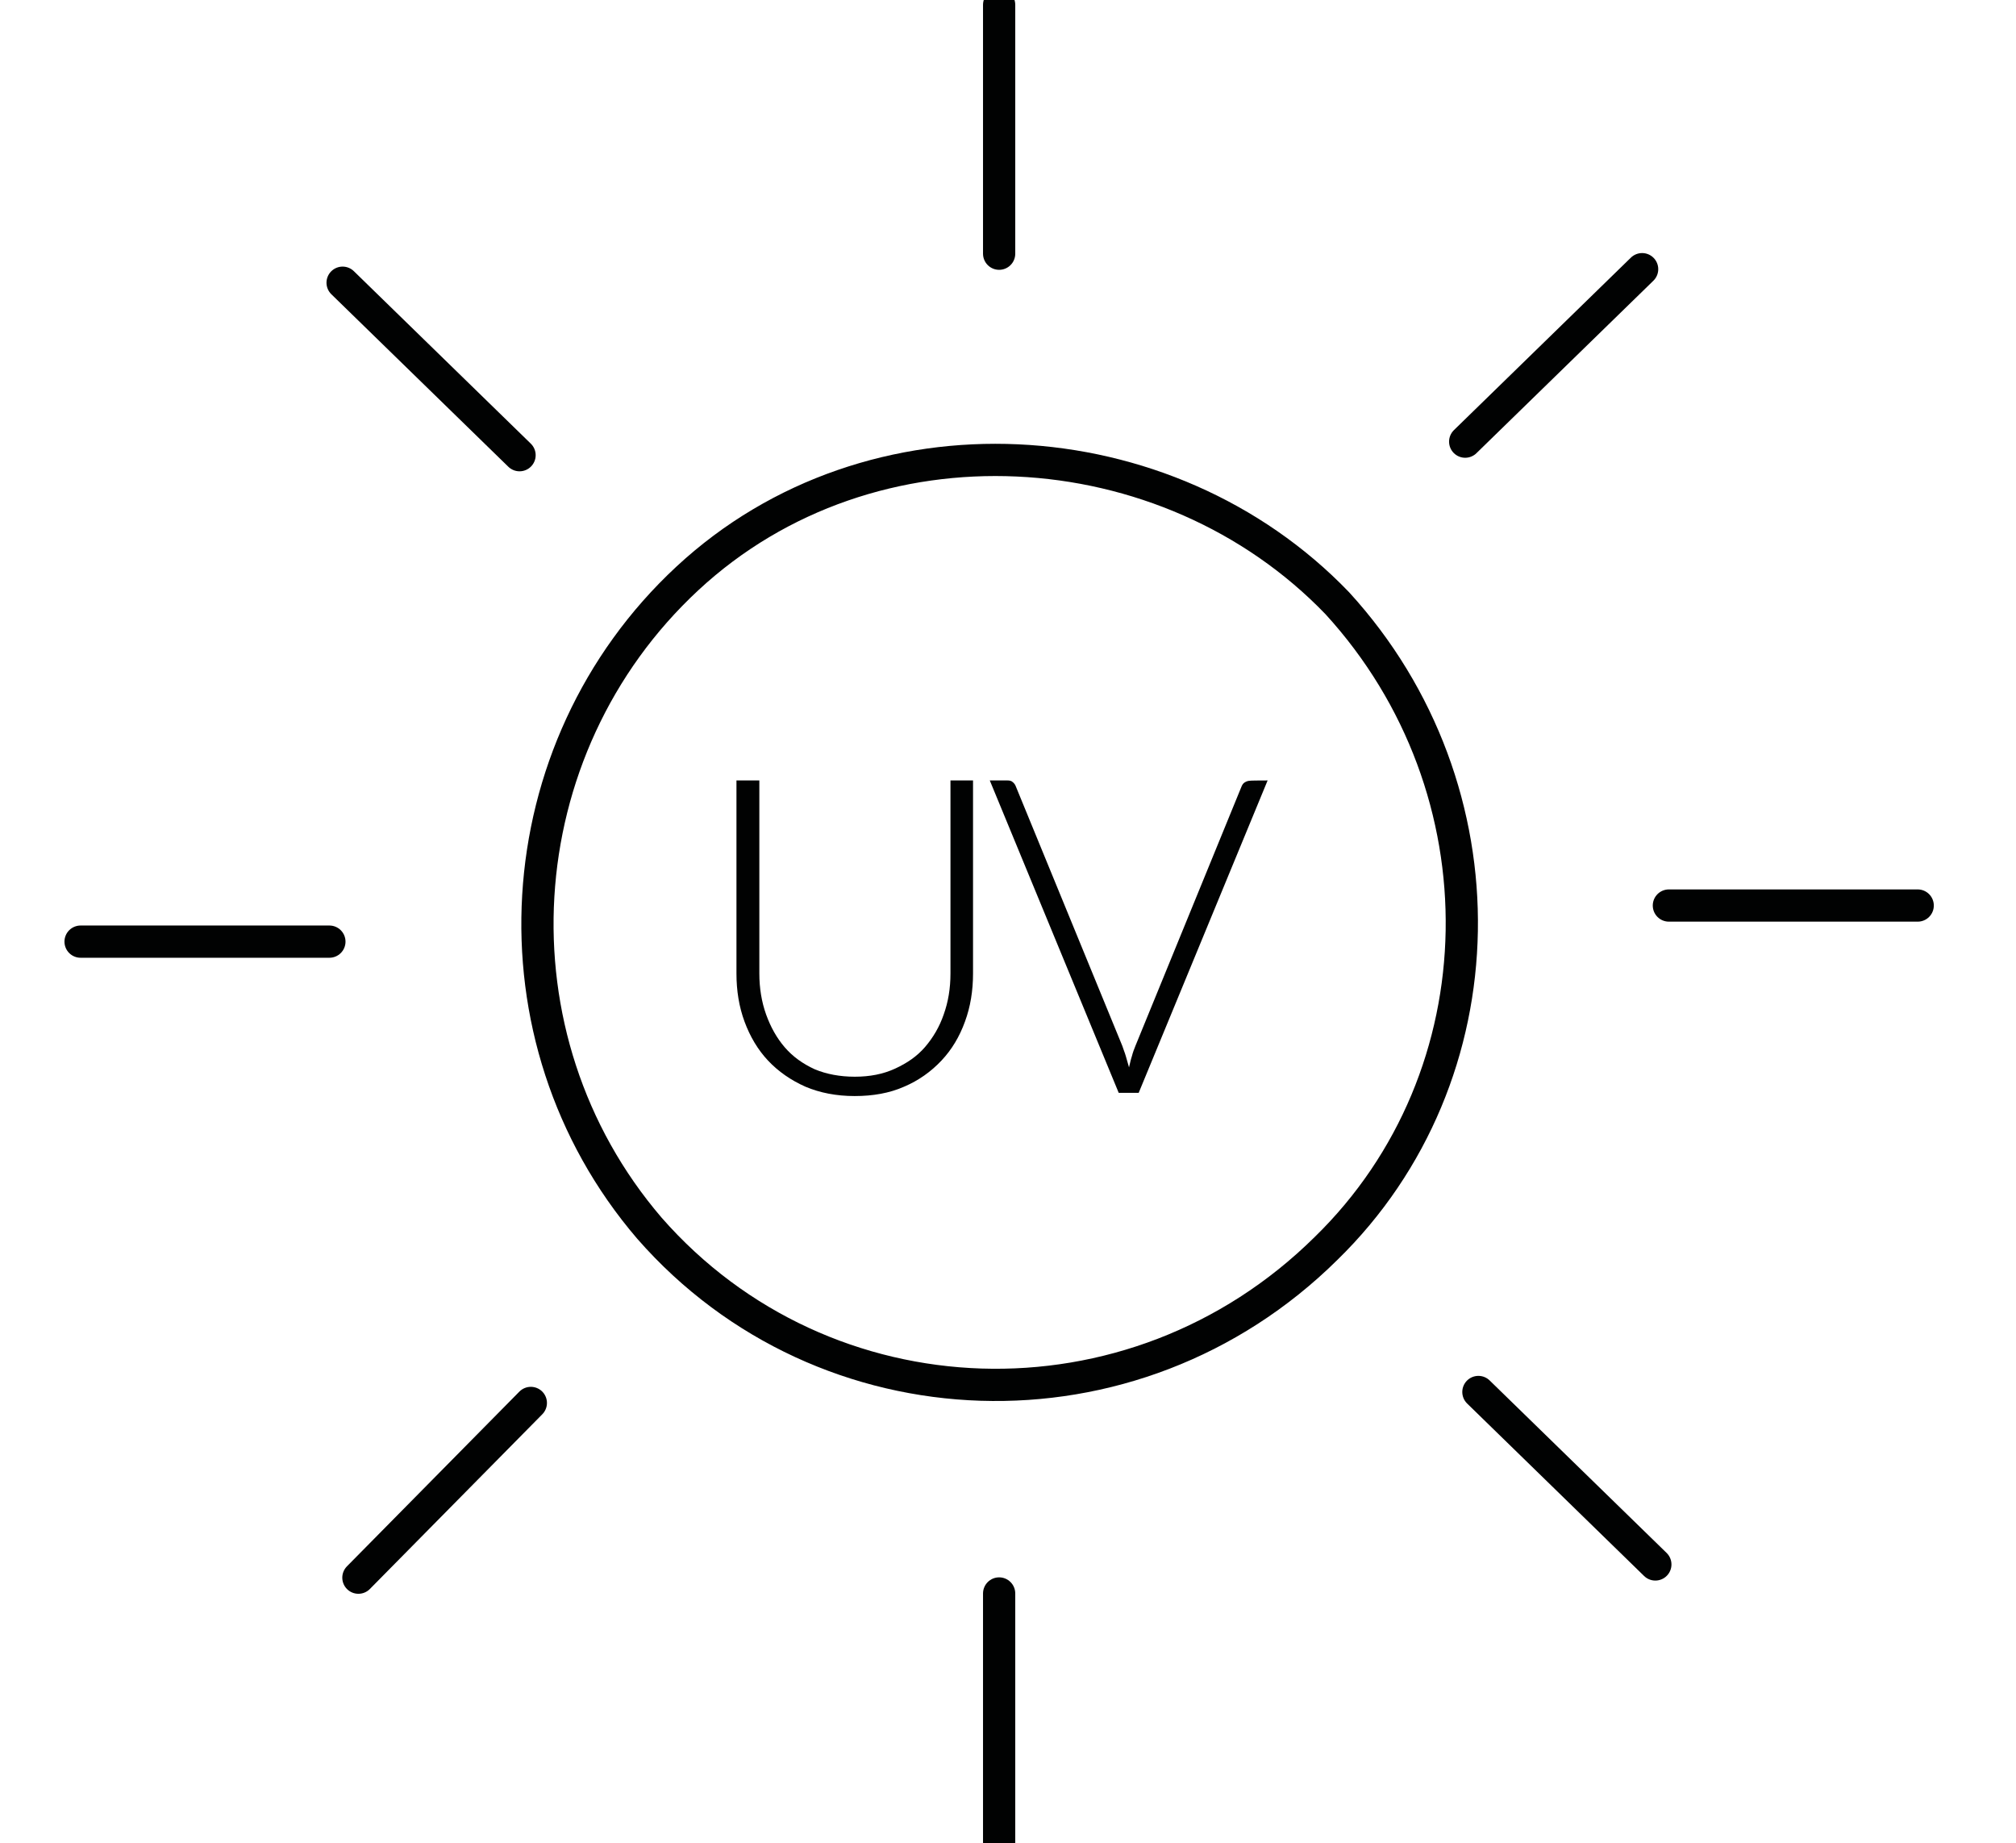
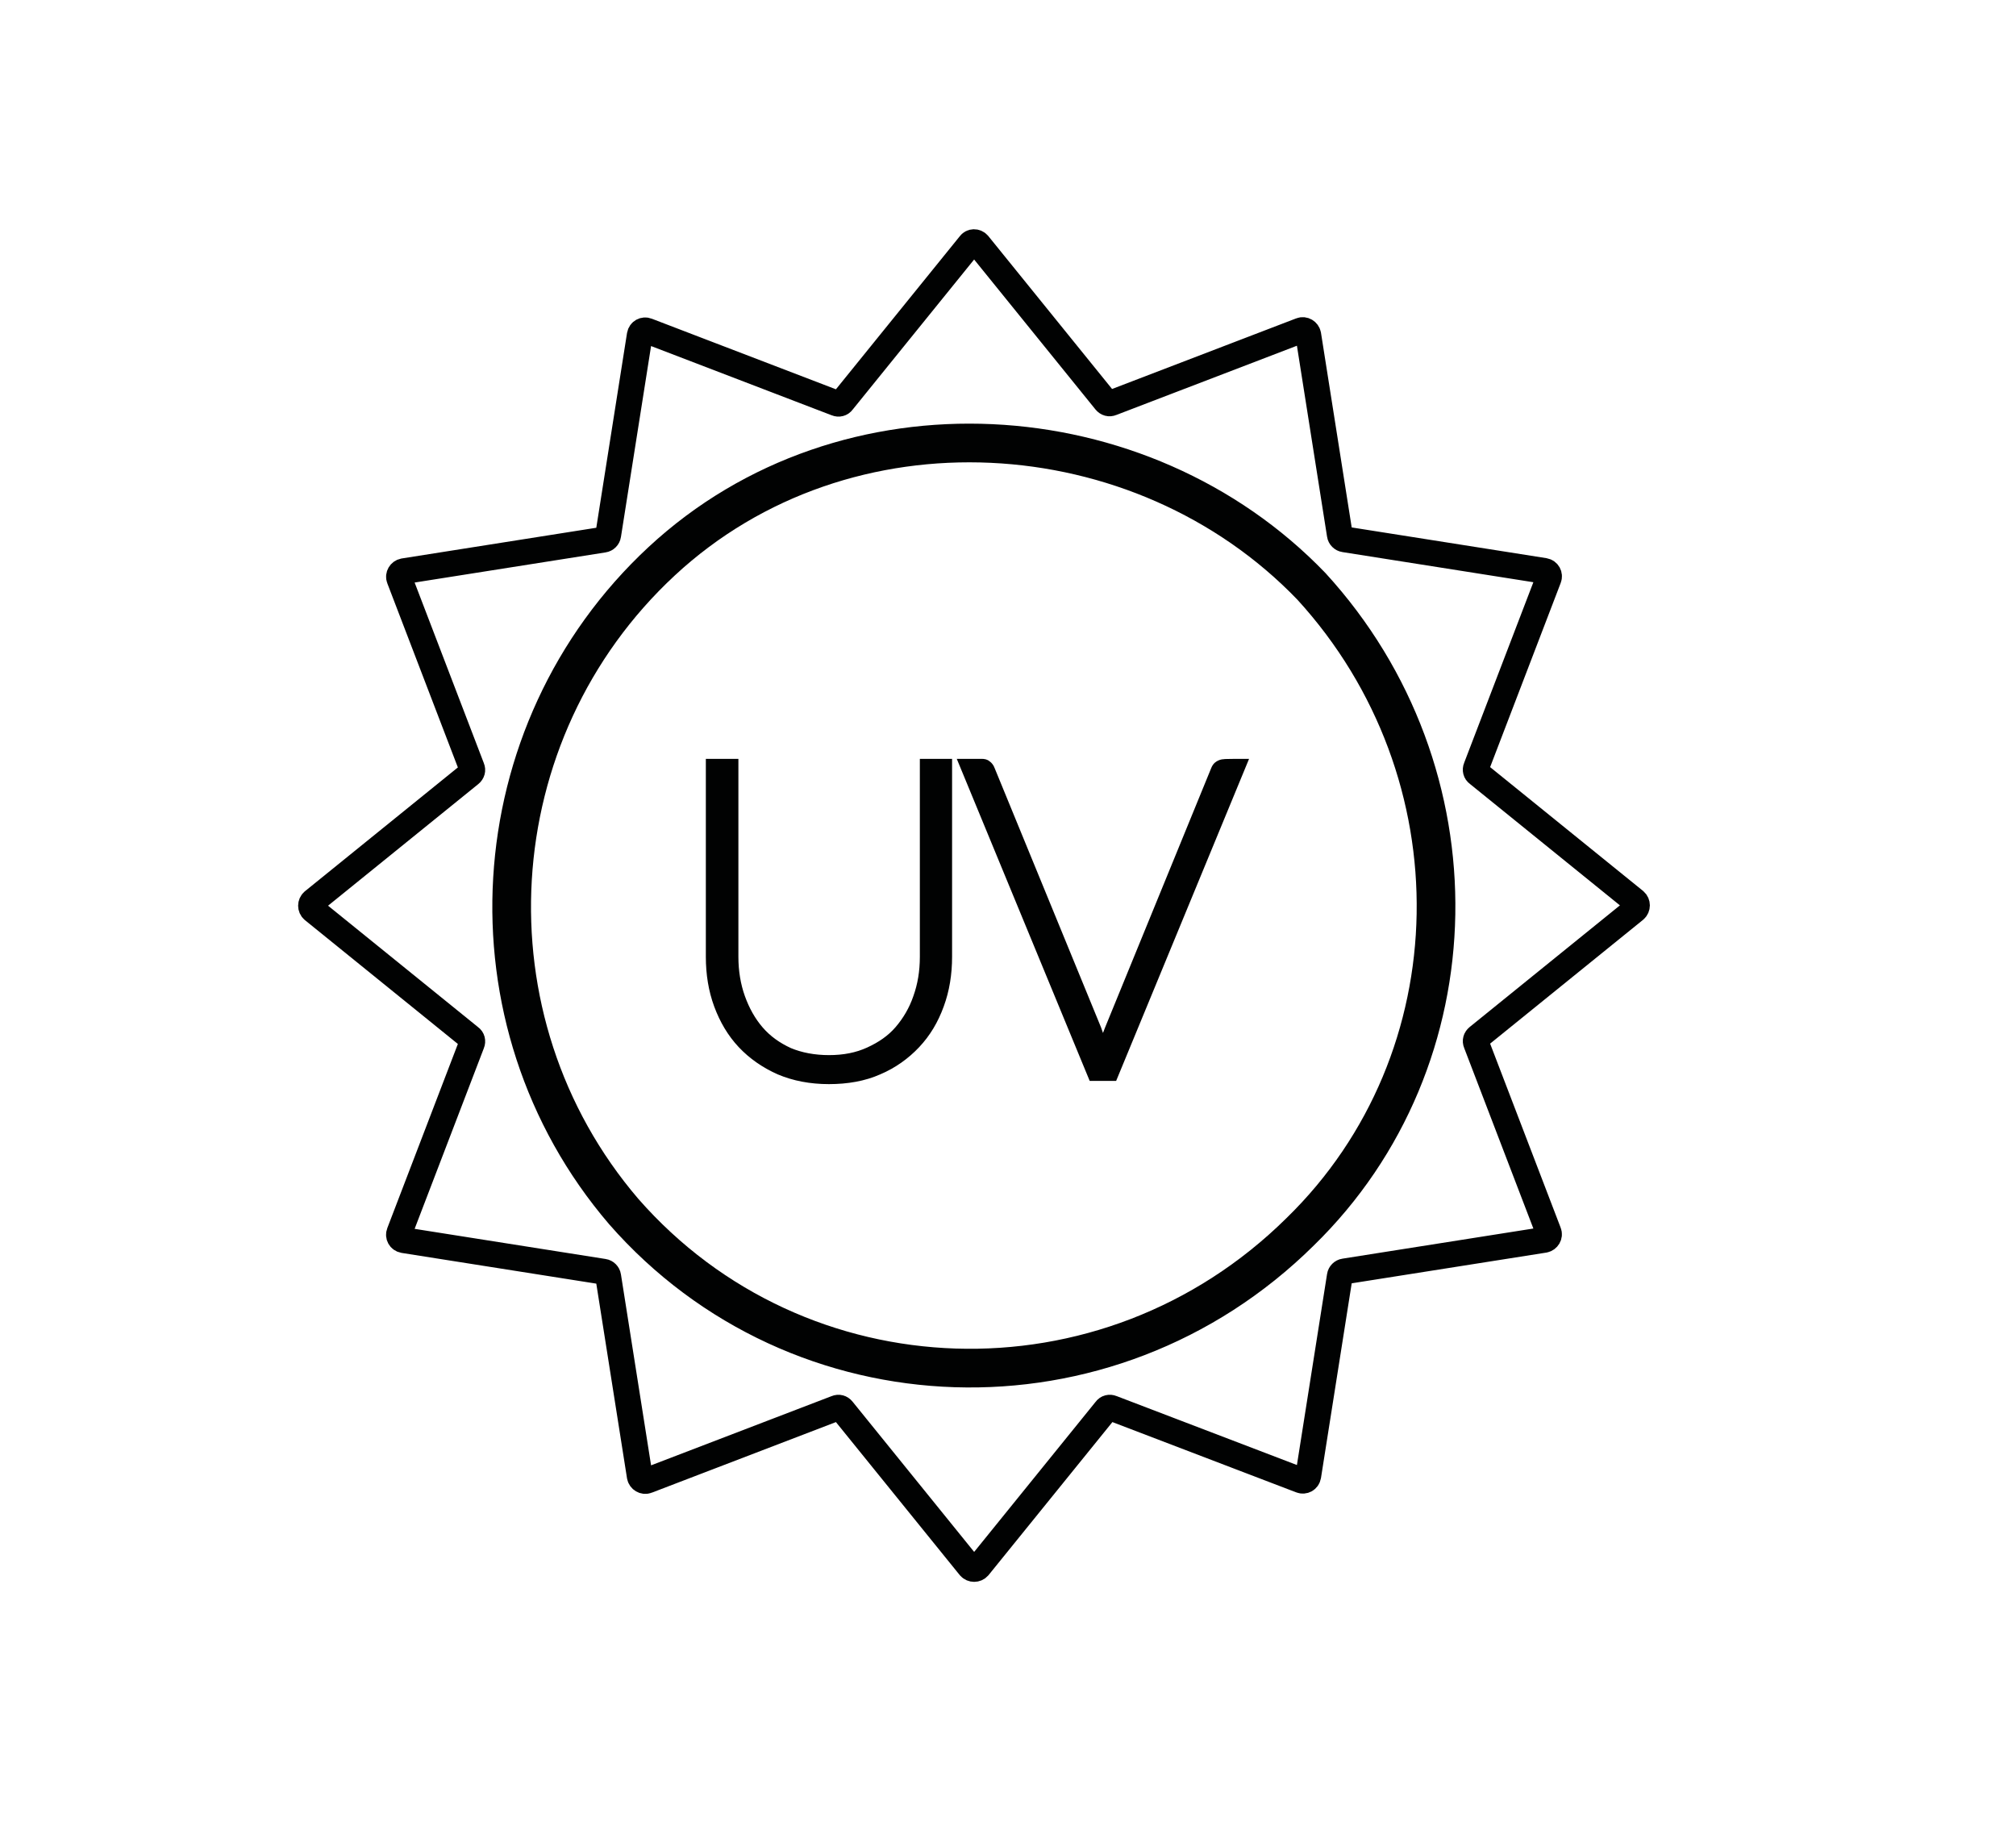
- <svg xmlns="http://www.w3.org/2000/svg" version="1.1" id="Camada_1" x="0px" y="0px" viewBox="-363.9 -50.7 625.5 571.5" style="enable-background:new -363.9 -50.7 625.5 571.5;" xml:space="preserve">
+ <svg xmlns="http://www.w3.org/2000/svg" version="1.1" id="Camada_1" x="0px" y="0px" viewBox="-166 -5.5 625.5 571.5" style="enable-background:new -166 -5.5 625.5 571.5;" xml:space="preserve">
  <style type="text/css">
- 	.st0{fill:none;stroke:#010202;stroke-width:10;stroke-linecap:round;stroke-miterlimit:10;}
- 	.st1{fill:none;}
- 	.st2{fill:#010202;}
+ 	.st0{fill:none;stroke:#010202;stroke-width:12;stroke-linecap:round;stroke-miterlimit:10;}
+ 	.st1{fill:#010202;stroke:#010202;stroke-width:3;stroke-miterlimit:10;}
+ 	.st2{fill:none;stroke:#010202;stroke-width:8;stroke-miterlimit:10;}
</style>
  <g id="XMLID_1_">
</g>
  <g id="XMLID_159_">
</g>
  <g id="XMLID_165_">
</g>
  <g id="XMLID_166_">
</g>
  <g id="XMLID_167_">
</g>
  <g id="XMLID_168_">
</g>
  <g id="XMLID_169_">
</g>
  <g id="XMLID_170_">
</g>
  <g id="XMLID_171_">
</g>
  <g id="XMLID_172_">
</g>
  <g id="XMLID_173_">
</g>
  <g id="XMLID_174_">
</g>
  <g id="XMLID_175_">
</g>
  <g id="XMLID_176_">
</g>
  <g id="XMLID_177_">
</g>
  <g id="XMLID_72_">
-     <path id="XMLID_81_" class="st0" d="M153.9,230.2h77.2" />
-     <path id="XMLID_80_" class="st0" d="M-261.7,241.4h-77.2" />
-     <path id="XMLID_79_" class="st0" d="M94.8,381.1l54.9,53.5" />
-     <path id="XMLID_78_" class="st0" d="M-202.7,90.5L-257.6,37" />
-     <path id="XMLID_77_" class="st0" d="M-53.9,443.6v77.2" />
-     <path id="XMLID_76_" class="st0" d="M-53.9,28v-77.2" />
-     <path id="XMLID_75_" class="st0" d="M90.7,86.3l54.9-53.5" />
-     <path id="XMLID_74_" class="st0" d="M-199.2,384.5l-53.5,54.2" />
-     <path id="XMLID_73_" class="st0" d="M51,136.4c52.8,57.7,51.4,146.7-3.5,200.2c-59.8,59.1-155.7,55.6-209.9-6.3   c-50.7-59.1-45.2-148.7,11.8-201.6S-1.8,81.5,51,136.4z" />
+     <path id="XMLID_73_" class="st0" d="M240.9,176.4c52.8,57.7,51.4,146.7-3.5,200.2c-59.8,59.1-155.7,55.6-209.9-6.3   c-50.7-59.2-45.2-148.8,11.8-201.7S188.1,121.5,240.9,176.4z" />
  </g>
  <g id="XMLID_68_">
-     <rect id="XMLID_71_" x="-148.5" y="188.5" class="st1" width="234.5" height="144.2" />
-     <path id="XMLID_70_" class="st2" d="M-98.7,283.3c4.7,0,8.8-0.8,12.5-2.5s6.8-3.8,9.3-6.7s4.5-6.3,5.8-10.1   c1.4-3.9,2.1-8.1,2.1-12.7v-59.9h7v59.9c0,5.3-0.8,10.3-2.5,14.9c-1.7,4.7-4.1,8.7-7.3,12.1c-3.2,3.4-7.1,6.2-11.6,8.1   c-4.5,2-9.7,2.9-15.3,2.9c-5.7,0-10.8-1-15.3-2.9c-4.5-2-8.4-4.7-11.6-8.1c-3.2-3.4-5.6-7.5-7.3-12.1s-2.5-9.6-2.5-14.9v-59.9h7.1   v59.9c0,4.5,0.7,8.8,2.1,12.7s3.3,7.3,5.8,10.2c2.5,2.9,5.6,5.1,9.3,6.8C-107.5,282.5-103.3,283.3-98.7,283.3z" />
-     <path id="XMLID_69_" class="st2" d="M29.4,191.4l-40,96.9h-6.2l-40-96.9h5.5c0.6,0,1.2,0.1,1.6,0.5c0.4,0.3,0.8,0.8,1,1.4l33,80.4   c0.3,1,0.8,2.1,1.1,3.2c0.3,1.2,0.7,2.3,1,3.5c0.3-1.2,0.5-2.3,0.9-3.5c0.3-1.2,0.7-2.2,1.1-3.2l32.9-80.4c0.2-0.5,0.5-1,1-1.3   s1-0.5,1.6-0.5C23.9,191.4,29.4,191.4,29.4,191.4z" />
+     <path id="XMLID_70_" class="st1" d="M91.2,323.3c4.7,0,8.8-0.8,12.5-2.5s6.8-3.8,9.3-6.7s4.5-6.3,5.8-10.1   c1.4-3.9,2.1-8.1,2.1-12.7v-59.9h7v59.9c0,5.3-0.8,10.3-2.5,14.9c-1.7,4.7-4.1,8.7-7.3,12.1s-7.1,6.2-11.6,8.1   c-4.5,2-9.7,2.9-15.3,2.9c-5.7,0-10.8-1-15.3-2.9c-4.5-2-8.4-4.7-11.6-8.1s-5.6-7.5-7.3-12.1s-2.5-9.6-2.5-14.9v-59.9h7.1v59.9   c0,4.5,0.7,8.8,2.1,12.7s3.3,7.3,5.8,10.2c2.5,2.9,5.6,5.1,9.3,6.8C82.4,322.5,86.6,323.3,91.2,323.3z" />
+     <path id="XMLID_69_" class="st1" d="M219.3,231.4l-40,96.9h-6.2l-40-96.9h5.5c0.6,0,1.2,0.1,1.6,0.5c0.4,0.3,0.8,0.8,1,1.4l33,80.4   c0.3,1,0.8,2.1,1.1,3.2c0.3,1.2,0.7,2.3,1,3.5c0.3-1.2,0.5-2.3,0.9-3.5c0.3-1.2,0.7-2.2,1.1-3.2l32.9-80.4c0.2-0.5,0.5-1,1-1.3   s1-0.5,1.6-0.5C213.8,231.4,219.3,231.4,219.3,231.4z" />
  </g>
+   <path class="st2" d="M137.5,70.2L177,119c0.5,0.6,1.2,0.8,1.9,0.5L237.6,97c1-0.4,2.1,0.3,2.3,1.3l9.8,62.1c0.1,0.7,0.7,1.3,1.4,1.4  l62.1,9.8c1.1,0.2,1.7,1.3,1.3,2.3L292,232.6c-0.3,0.7-0.1,1.5,0.5,1.9l48.8,39.5c0.8,0.7,0.8,2,0,2.7l-48.8,39.5  c-0.6,0.5-0.8,1.2-0.5,1.9l22.5,58.7c0.4,1-0.3,2.1-1.3,2.3l-62.1,9.8c-0.7,0.1-1.3,0.7-1.4,1.4l-9.8,62.1c-0.2,1.1-1.3,1.7-2.3,1.3  L179,431.3c-0.7-0.3-1.5-0.1-1.9,0.5l-39.5,48.8c-0.7,0.8-2,0.8-2.7,0l-39.5-48.8c-0.5-0.6-1.2-0.8-1.9-0.5l-58.7,22.5  c-1,0.4-2.1-0.3-2.3-1.3l-9.8-62.1c-0.1-0.7-0.7-1.3-1.4-1.4l-62.1-9.8c-1.1-0.2-1.7-1.3-1.3-2.3l22.5-58.7c0.3-0.7,0.1-1.5-0.5-1.9  l-48.8-39.5c-0.8-0.7-0.8-2,0-2.7l48.8-39.5c0.6-0.5,0.8-1.2,0.5-1.9l-22.5-58.7c-0.4-1,0.3-2.1,1.3-2.3l62.1-9.8  c0.7-0.1,1.3-0.7,1.4-1.4l9.8-62.1c0.2-1.1,1.3-1.7,2.3-1.3l58.7,22.5c0.7,0.3,1.5,0.1,1.9-0.5l39.5-48.8  C135.5,69.4,136.8,69.4,137.5,70.2z" />
</svg>
